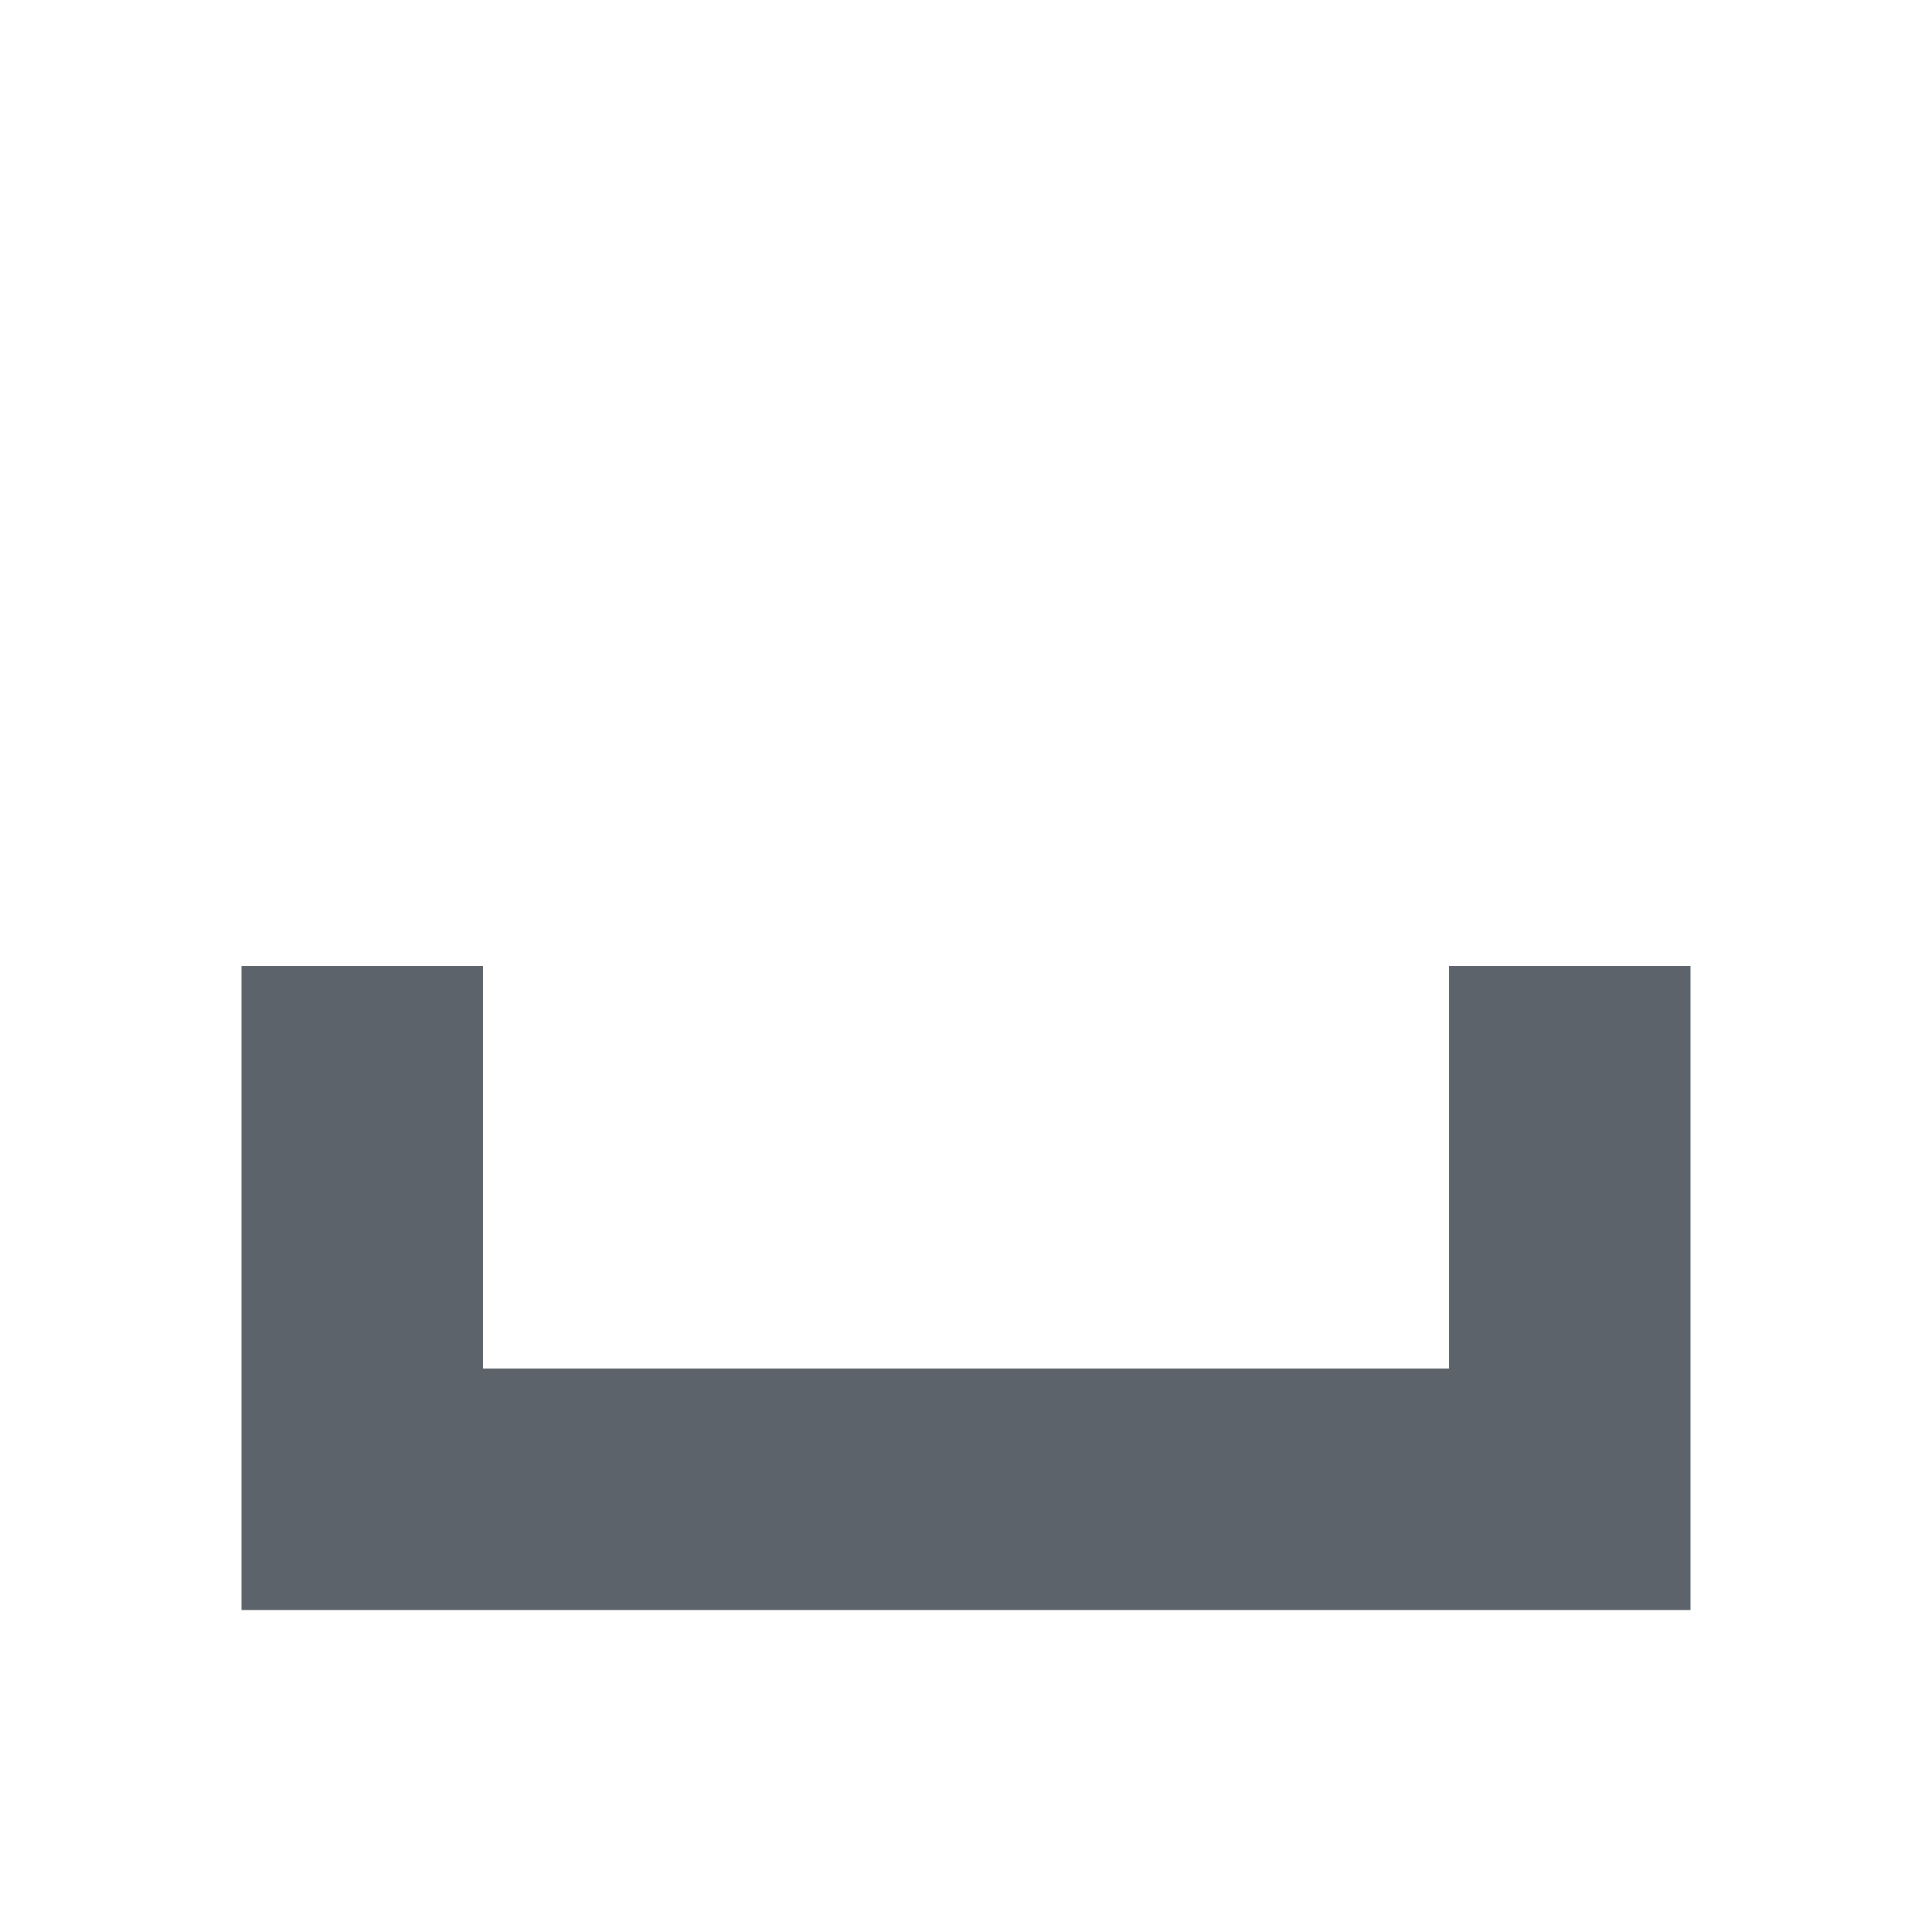
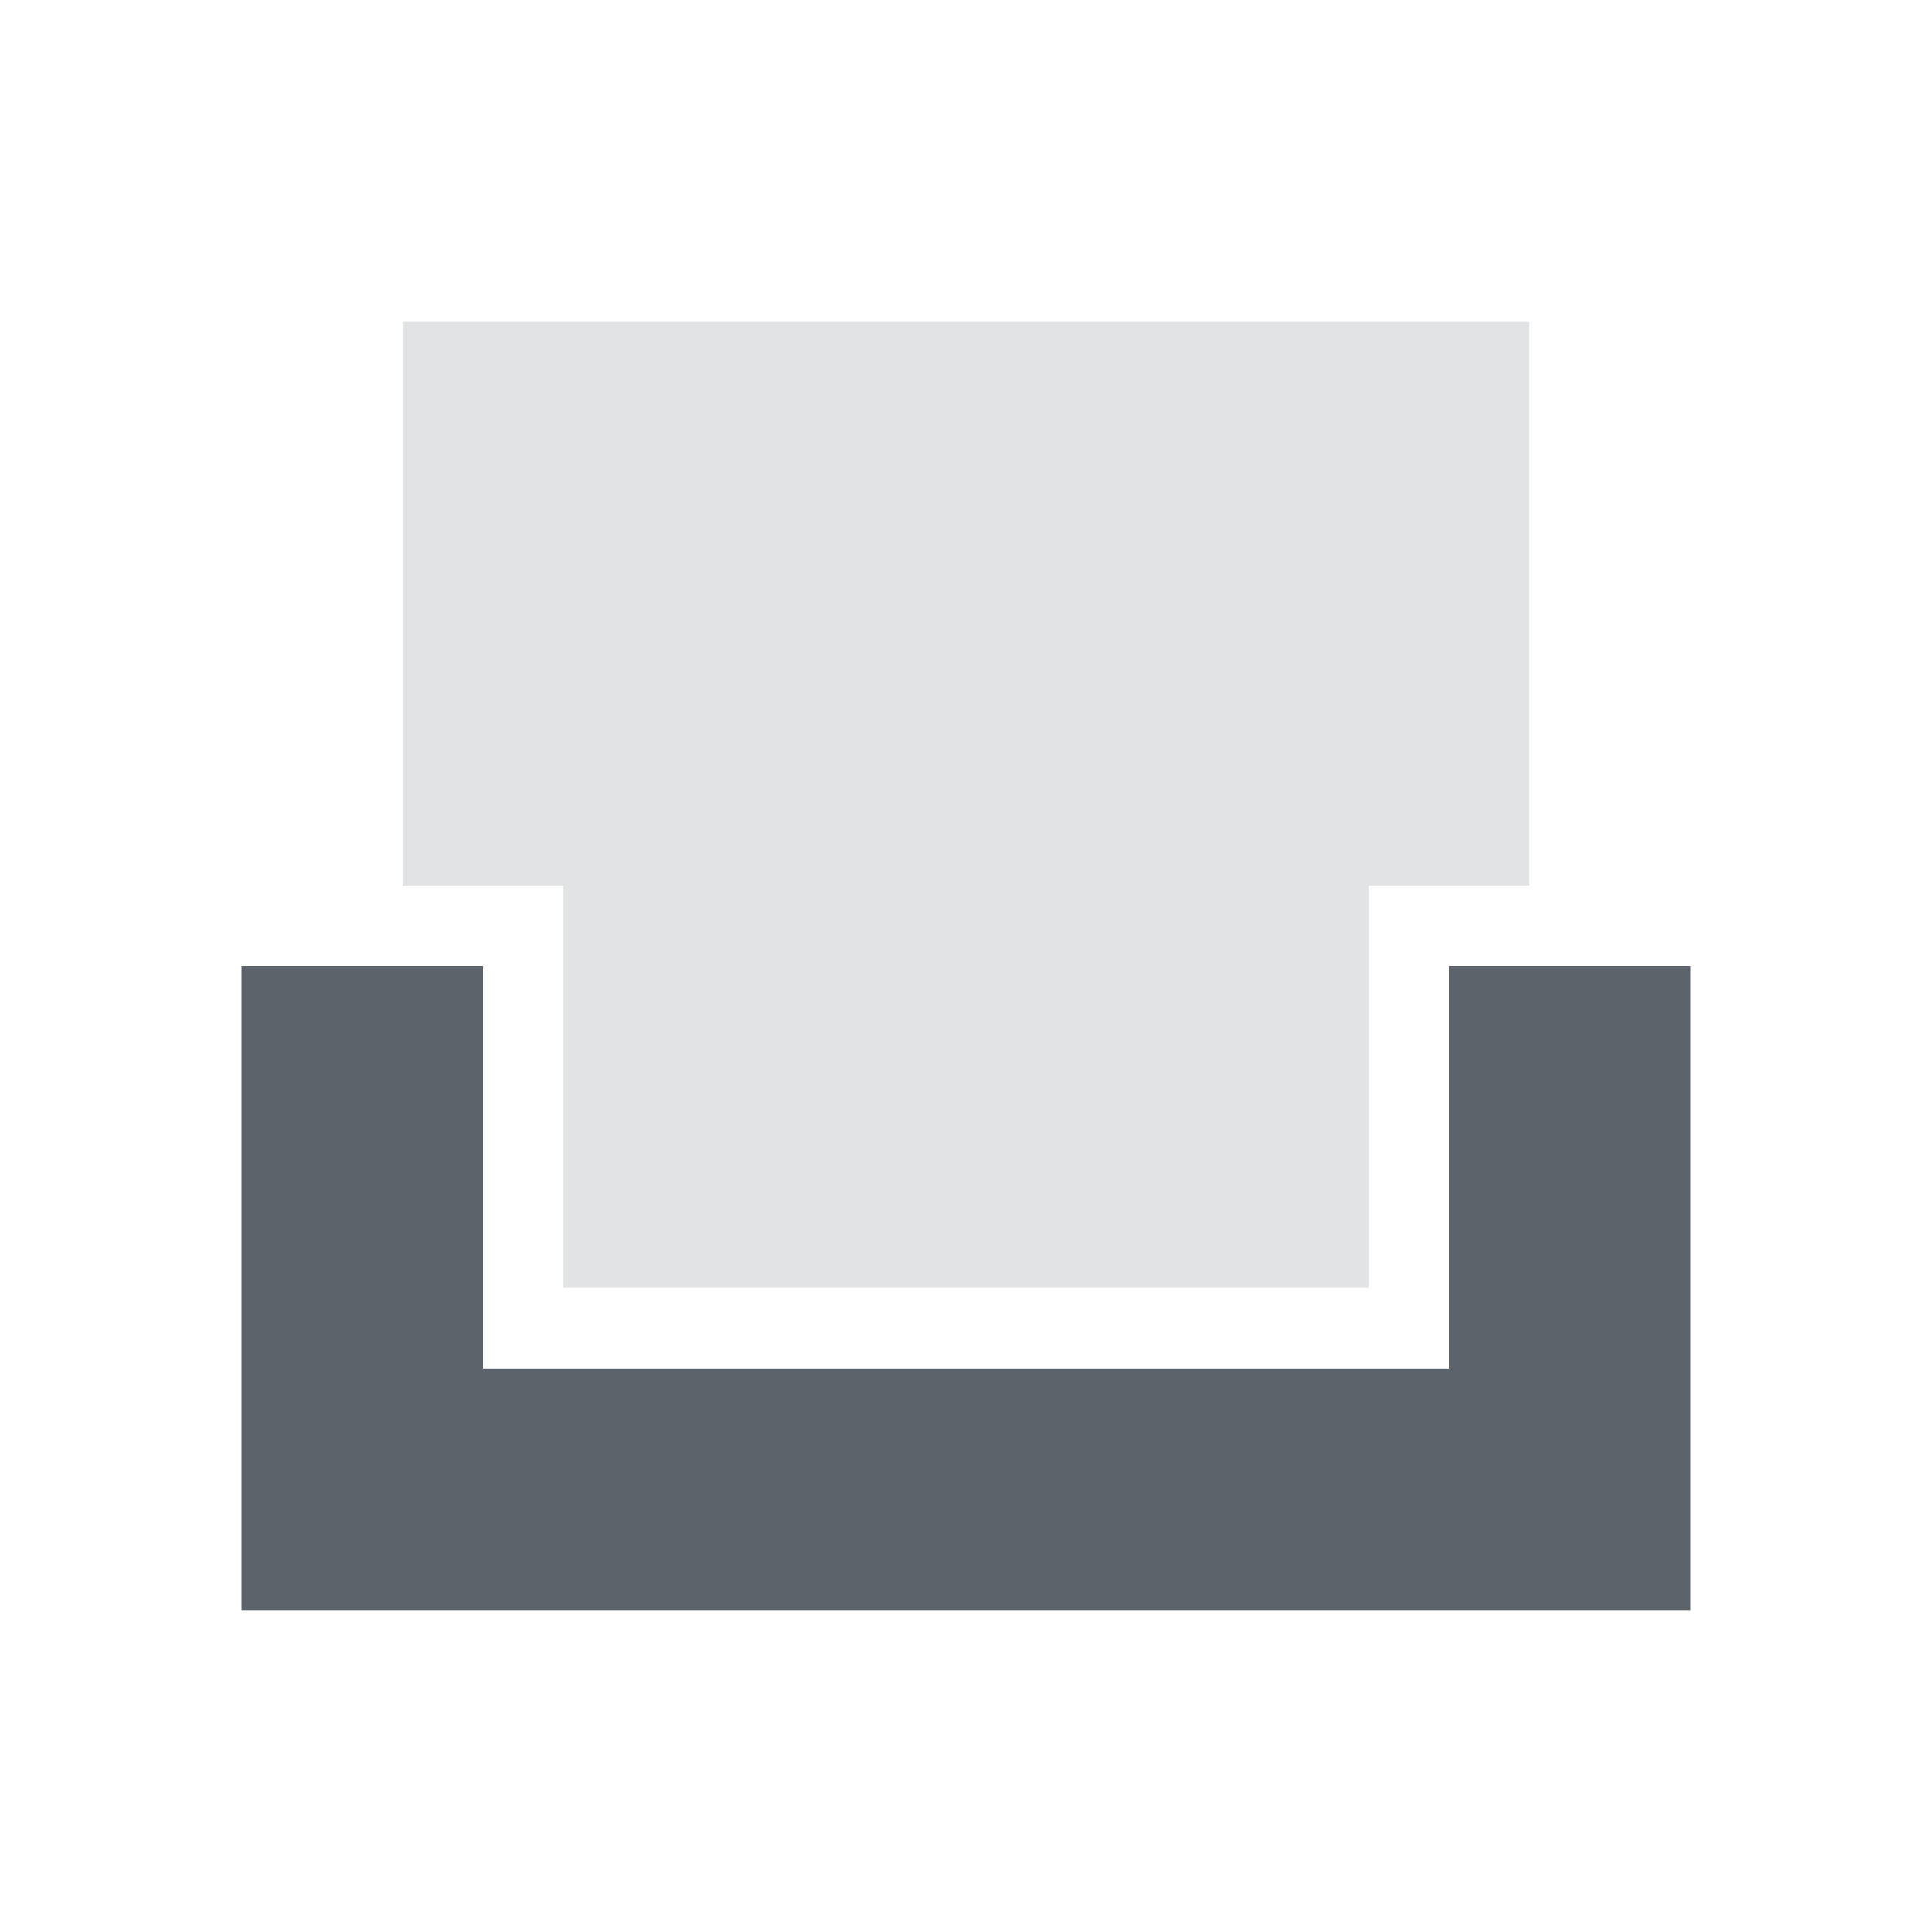
<svg xmlns="http://www.w3.org/2000/svg" id="svg13094" height="24" width="24" version="1.1">
  <defs id="defs3009" />
-   <path id="path2987" d="M 5,4 5,11 l 2,0 0,5 10,0 0,-5 2,0 0,-7 z" style="color:#000000;fill:#414956;fill-opacity:0.0;fill-rule:nonzero;stroke:none;stroke-width:4;marker:none;visibility:visible;display:inline;overflow:visible;enable-background:accumulate" />
+   <path id="path2987" d="M 5,4 5,11 l 2,0 0,5 10,0 0,-5 2,0 0,-7 z" style="color:#000000;fill:#414956;fill-opacity:0.15;fill-rule:nonzero;stroke:none;stroke-width:4;marker:none;visibility:visible;display:inline;overflow:visible;enable-background:accumulate" />
  <path style="color:#000000;fill:#27303a;fill-opacity:0.753;fill-rule:nonzero;stroke:none;stroke-width:4;marker:none;visibility:visible;display:inline;overflow:visible;enable-background:accumulate" d="m 3,12 0,8 2,0 14,0 2,0 0,-8 -3,0 0,5 -12,0 0,-5 z" id="path2989" />
</svg>
